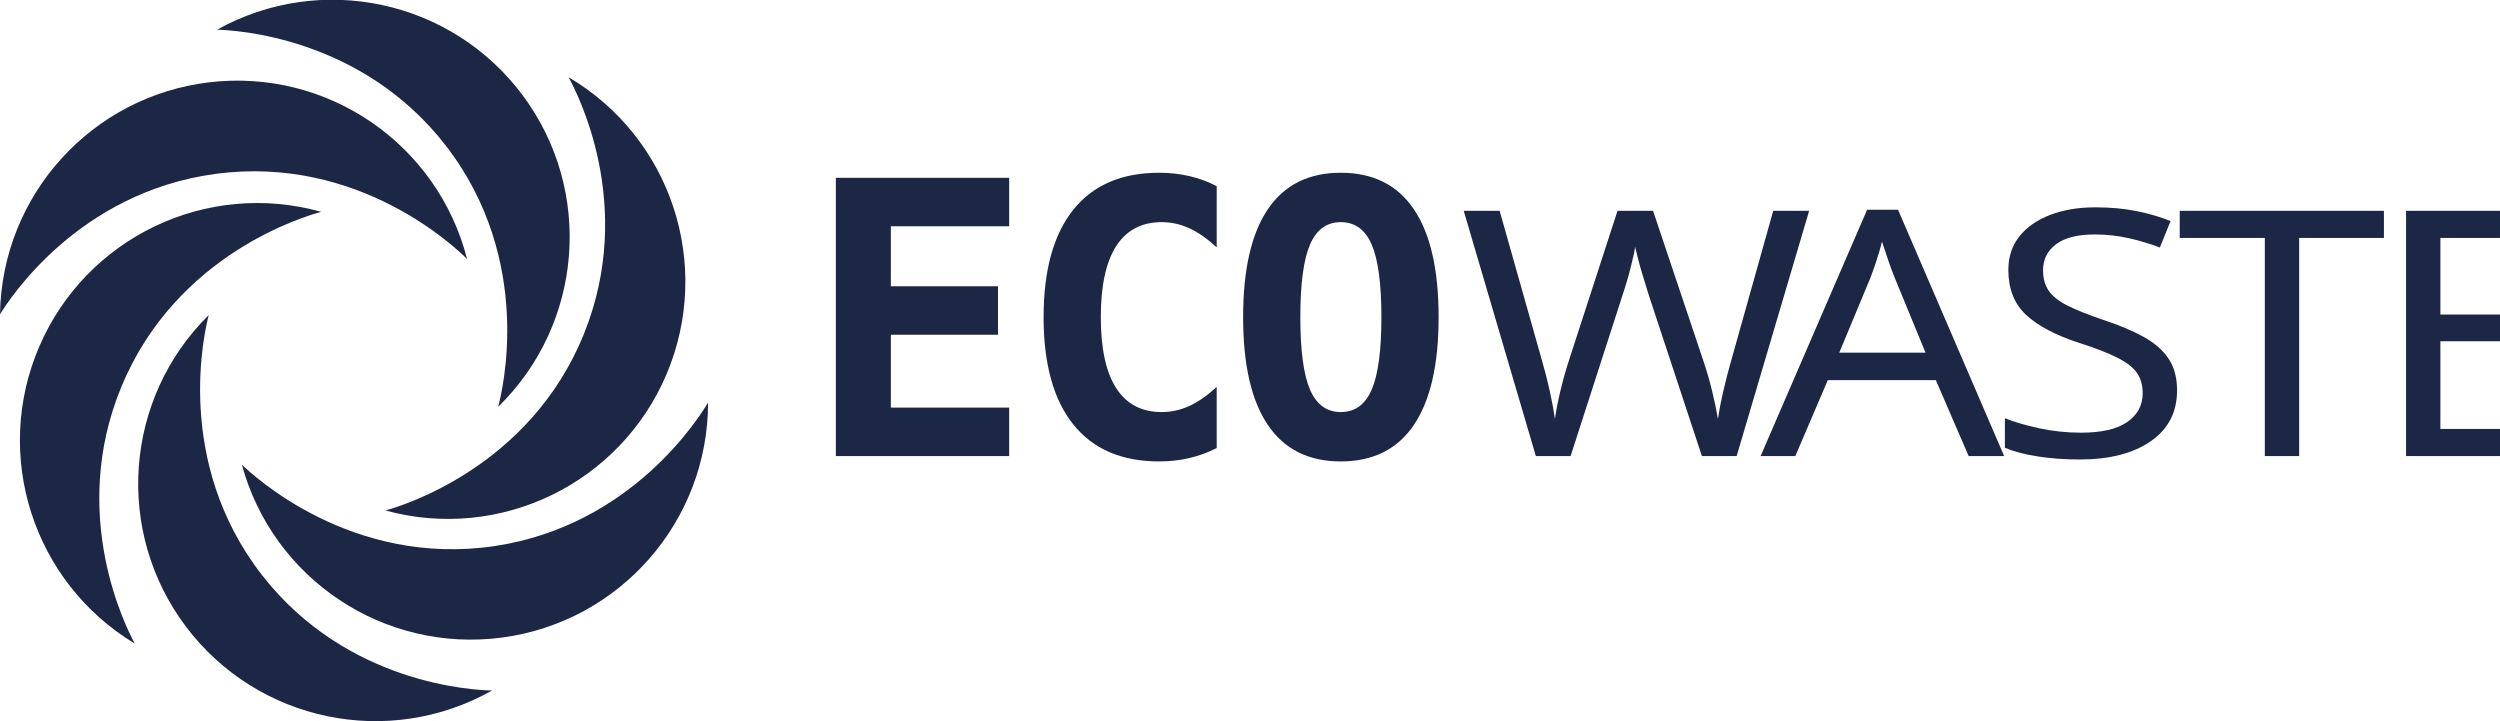
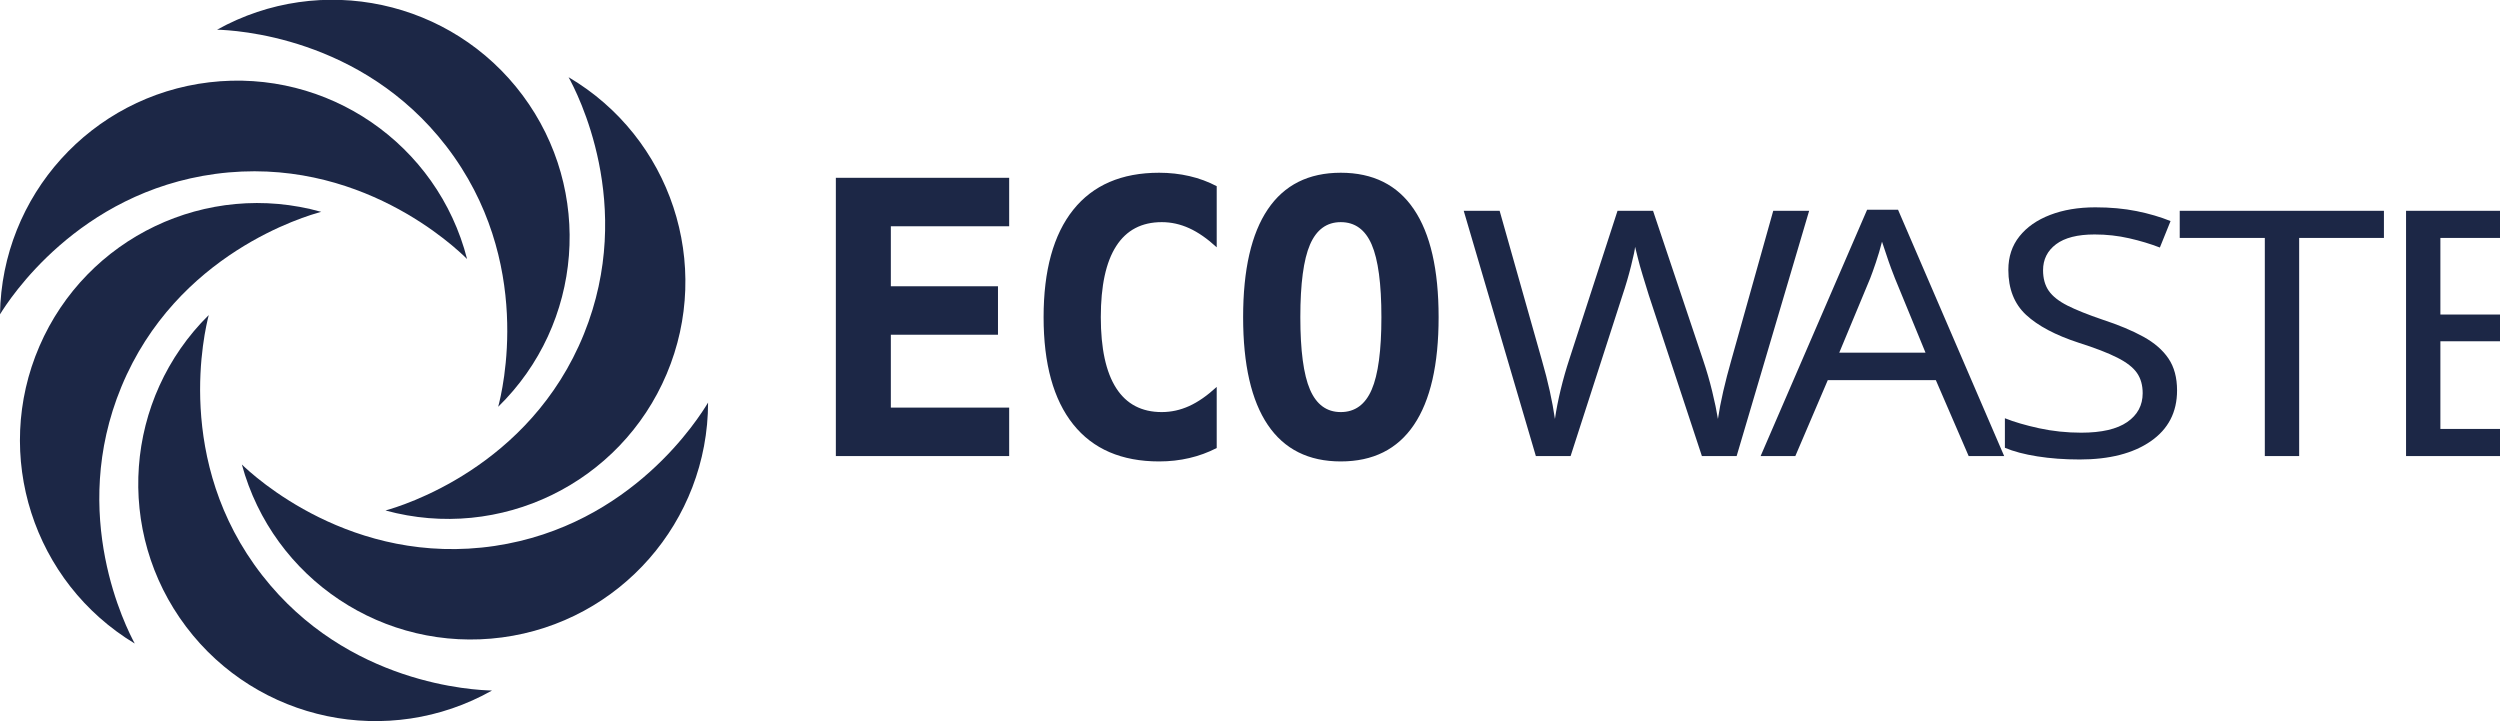
<svg xmlns="http://www.w3.org/2000/svg" viewBox="0 0 949.75 273.85">
  <g id="Capa_1" data-name="Capa 1">
+     <text x="-58.62" y="-73.07" />
+   </g>
+   <g id="Capa_2" data-name="Capa 2">
    <text transform="translate(305.65 173.25)" style="font-size:145px;fill:#1c2746;font-family:Consolas-Bold, Consolas;letter-spacing:-0.05em">
      <tspan style="font-weight:700">ECO</tspan>
      <tspan x="217.41" y="0" style="font-family:MicrosoftSansSerif, Microsoft Sans Serif"> </tspan>
    </text>
    <text transform="translate(554.33 173.25) scale(1 0.9)" style="font-size:145px;fill:#1c2746;font-family:SegoeUI-Light, Segoe UI;letter-spacing:-0.105em">W<tspan x="114.53" y="0" style="letter-spacing:-0.05em">ASTE</tspan>
    </text>
-     <text x="-89.3" y="-73.07" />
-   </g>
-   <g id="Capa_2" data-name="Capa 2">
-     <path d="M171.76,84.35a90.14,90.14,0,0,1,106.8,143.26c1.52-5.72,13.83-55.41-19.73-99C226.6,86.78,178.19,84.54,171.76,84.35Z" transform="translate(-89.3 -73.07)" style="fill:#1c2746" />
-     <path d="M89.3,192.48a90.14,90.14,0,0,1,177.45-21c-4.2-4.18-41.1-39.66-95.6-32.35C118.79,146.19,92.67,187,89.3,192.48Z" transform="translate(-89.3 -73.07)" style="fill:#1c2746" />
-     <path d="M140.48,317.55a90.14,90.14,0,0,1,70.84-164c-5.72,1.54-54.92,15.67-75.92,66.49C115.22,268.82,137.44,311.89,140.48,317.55Z" transform="translate(-89.3 -73.07)" style="fill:#1c2746" />
-     <path d="M276.22,335.4A90.14,90.14,0,0,1,168.6,192.75c-1.49,5.73-13.51,55.49,20.29,98.86C221.37,333.28,269.79,335.25,276.22,335.4Z" transform="translate(-89.3 -73.07)" style="fill:#1c2746" />
-     <path d="M358.3,226a90.14,90.14,0,0,1-177.12,23.58c4.26,4.12,41.67,39,96.06,30.94C329.49,272.67,355,231.47,358.3,226Z" transform="translate(-89.3 -73.07)" style="fill:#1c2746" />
-     <path d="M305.29,102.4A90.14,90.14,0,0,1,235.73,267c5.72-1.58,54.81-16.1,75.41-67.08C330.94,150.93,308.38,108,305.29,102.4Z" transform="translate(-89.3 -73.07)" style="fill:#1c2746" />
+     <path d="M141.09,84.35A90.14,90.14,0,0,1,247.88,227.61c1.53-5.72,13.84-55.41-19.72-99C195.92,86.78,147.51,84.54,141.09,84.35Z" transform="translate(-58.62 -73.07)" style="fill:#1c2746" />
+     <path d="M58.62,192.48a90.14,90.14,0,0,1,177.45-21c-4.2-4.18-41.09-39.66-95.59-32.35C88.12,146.19,62,187,58.62,192.48Z" transform="translate(-58.62 -73.07)" style="fill:#1c2746" />
+     <path d="M109.81,317.55a90.14,90.14,0,0,1,70.84-164c-5.73,1.54-54.93,15.67-75.93,66.49C84.55,268.82,106.76,311.89,109.81,317.55Z" transform="translate(-58.62 -73.07)" style="fill:#1c2746" />
+     <path d="M245.54,335.4A90.14,90.14,0,0,1,137.93,192.75c-1.49,5.73-13.52,55.49,20.29,98.86C190.69,333.28,239.12,335.25,245.54,335.4Z" transform="translate(-58.62 -73.07)" style="fill:#1c2746" />
+     <path d="M327.62,226A90.14,90.14,0,0,1,150.5,249.53c4.26,4.12,41.68,39,96.07,30.94C298.82,272.67,324.33,231.47,327.62,226Z" transform="translate(-58.62 -73.07)" style="fill:#1c2746" />
+     <path d="M274.62,102.4A90.14,90.14,0,0,1,205.06,267c5.71-1.58,54.8-16.1,75.41-67.08C300.26,150.93,277.71,108,274.62,102.4Z" transform="translate(-58.62 -73.07)" style="fill:#1c2746" />
  </g>
</svg>
